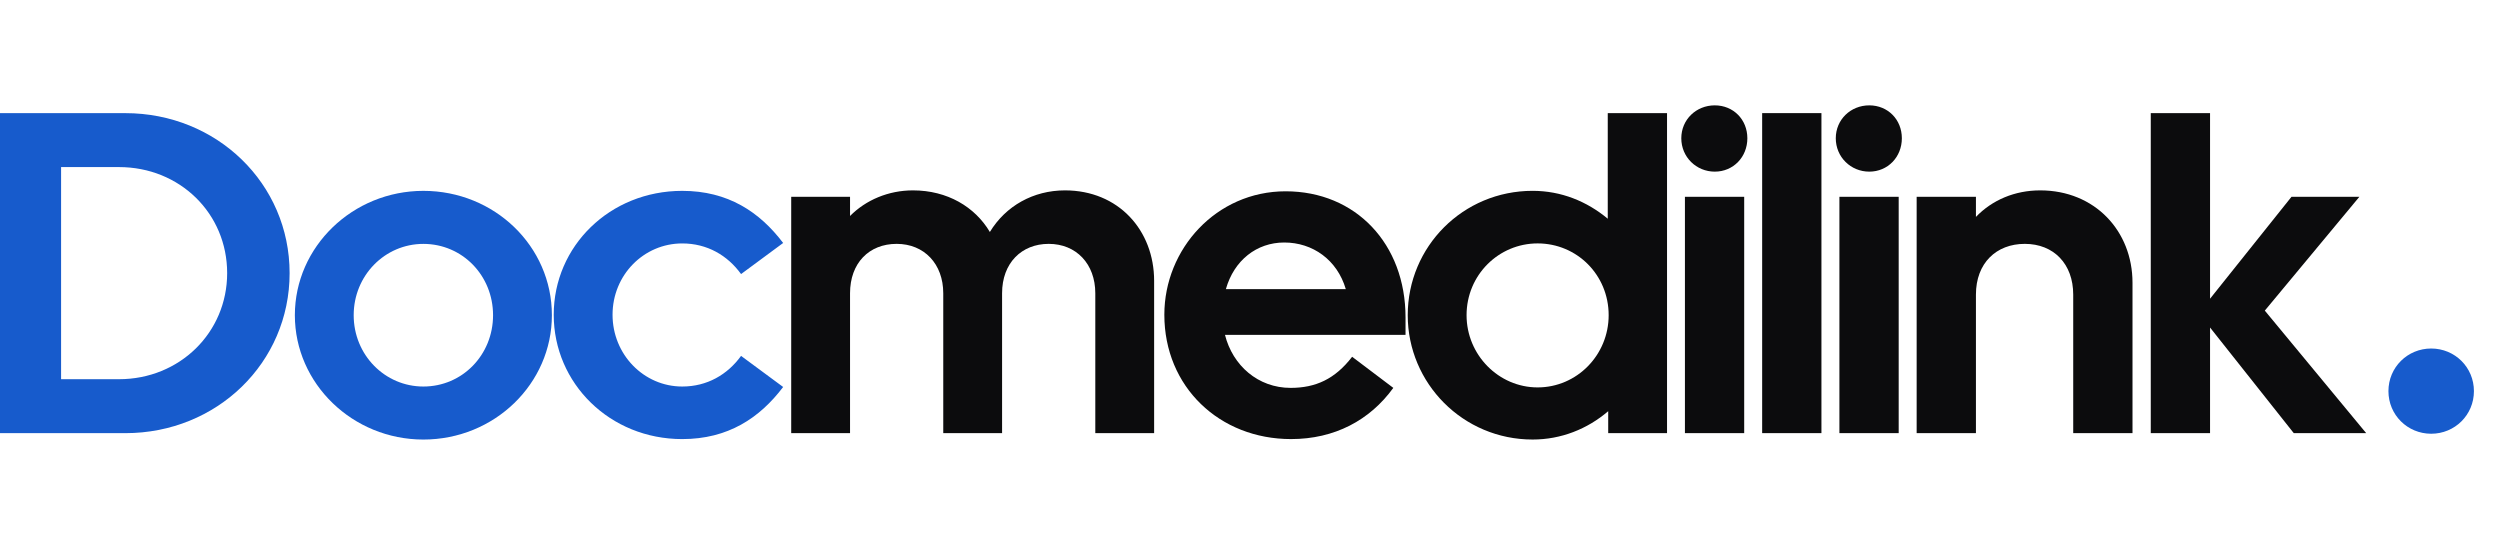
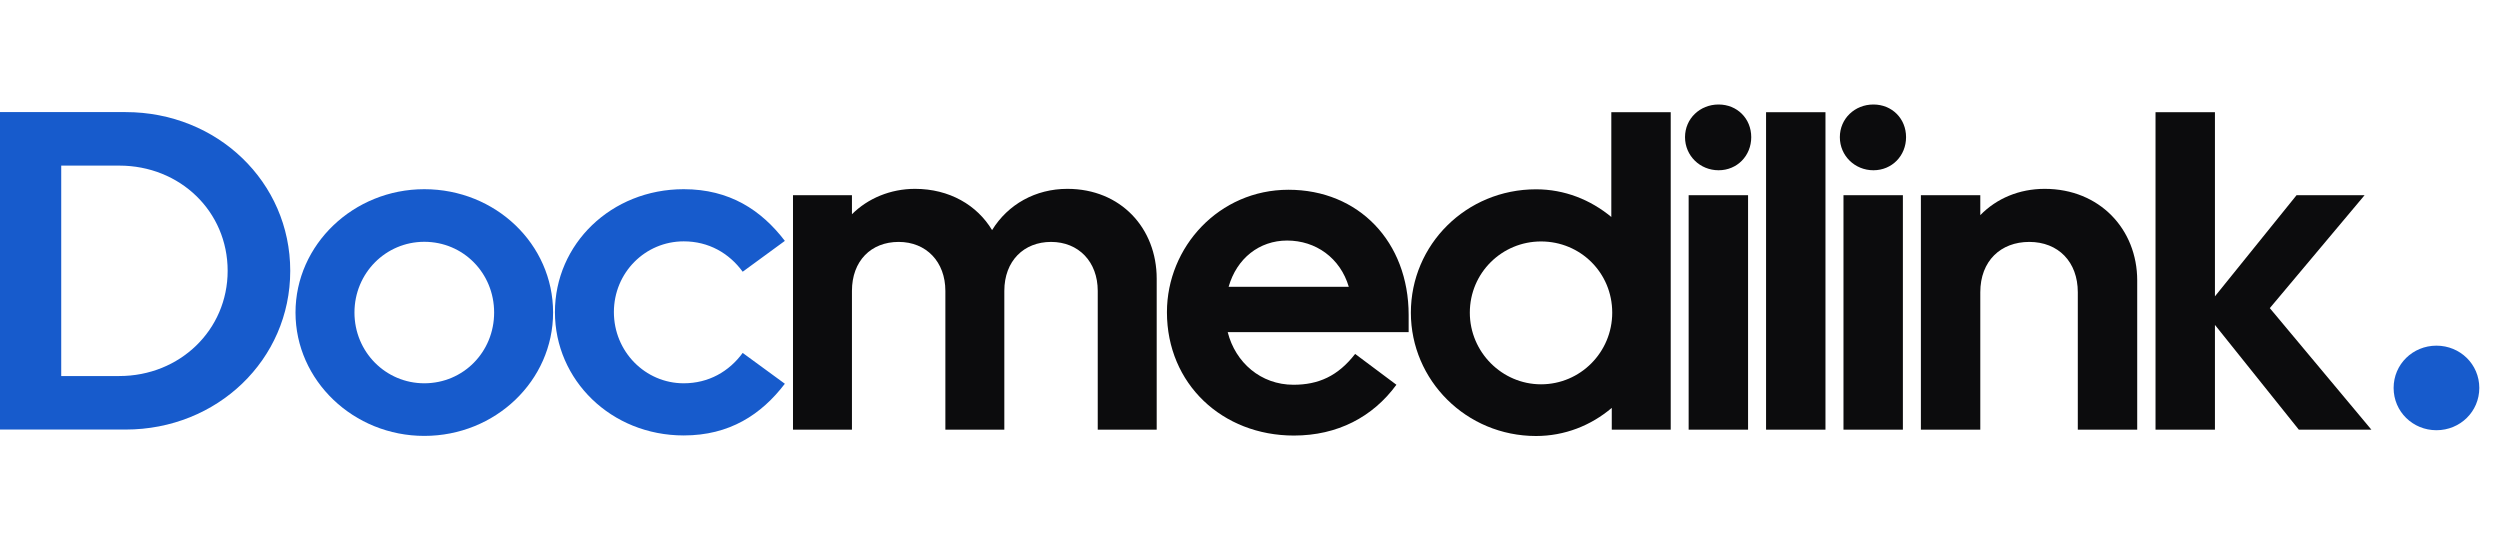
- <svg xmlns="http://www.w3.org/2000/svg" width="198" height="43" viewBox="0 0 198 43" fill="none">
-   <path d="M192.55 27.602C194.421 27.602 195.935 29.087 195.935 30.977C195.935 32.867 194.421 34.352 192.55 34.352C190.679 34.352 189.164 32.867 189.164 30.977C189.164 29.087 190.679 27.602 192.55 27.602Z" fill="#175BCC" />
-   <path d="M22.937 21.633C22.937 28.73 17.167 34.306 9.927 34.306H0V8.961H9.927C17.167 8.961 22.937 14.537 22.937 21.633ZM9.426 13.233H4.838V30.033H9.426C14.228 30.033 17.991 26.34 17.991 21.633C17.991 16.89 14.228 13.233 9.426 13.233Z" fill="#175BCC" />
-   <path d="M43.709 24.964C43.709 30.395 39.158 34.812 33.531 34.812C27.94 34.812 23.353 30.395 23.353 24.964C23.353 19.533 27.94 15.116 33.531 15.116C39.158 15.116 43.709 19.497 43.709 24.964ZM39.05 24.964C39.05 21.814 36.613 19.316 33.531 19.316C30.485 19.316 28.012 21.814 28.012 24.964C28.012 28.114 30.485 30.613 33.531 30.613C36.613 30.613 39.05 28.114 39.05 24.964Z" fill="#175BCC" />
-   <path d="M48.514 24.928C48.514 28.078 50.987 30.613 54.033 30.613C56.005 30.613 57.617 29.671 58.692 28.187L62.025 30.649C60.162 33.111 57.653 34.776 54.033 34.776C48.299 34.776 43.855 30.359 43.855 24.928C43.855 19.497 48.299 15.116 54.033 15.116C57.653 15.116 60.162 16.782 62.025 19.244L58.692 21.706C57.617 20.221 56.005 19.28 54.033 19.28C50.987 19.28 48.514 21.778 48.514 24.928Z" fill="#175BCC" />
-   <path d="M67.323 23.225V34.304H62.664V15.585H67.323V17.106C68.578 15.838 70.369 15.078 72.305 15.078C75.028 15.078 77.215 16.382 78.397 18.373C79.652 16.309 81.838 15.078 84.347 15.078C88.576 15.078 91.407 18.228 91.407 22.247V34.304H86.748V23.225C86.748 20.907 85.243 19.314 83.056 19.314C80.906 19.314 79.365 20.835 79.365 23.225V34.304H74.706V23.225C74.706 20.907 73.201 19.314 71.014 19.314C68.828 19.314 67.323 20.835 67.323 23.225Z" fill="#0C0C0D" />
-   <path d="M92.216 24.926C92.216 19.713 96.337 15.151 101.821 15.151C107.376 15.151 111.318 19.314 111.318 25.144V26.52H97.018C97.628 28.945 99.635 30.72 102.215 30.72C104.186 30.72 105.727 30.032 107.089 28.257L110.35 30.72C108.487 33.29 105.691 34.775 102.251 34.775C96.588 34.775 92.216 30.647 92.216 24.926ZM101.713 19.206C99.527 19.206 97.735 20.618 97.09 22.899H106.587C105.906 20.582 103.971 19.206 101.713 19.206Z" fill="#0C0C0D" />
-   <path d="M132.029 34.304H127.37V32.566C125.721 33.978 123.643 34.811 121.385 34.811C115.866 34.811 111.493 30.357 111.493 24.963C111.493 19.532 115.866 15.114 121.385 15.114C123.643 15.114 125.685 15.947 127.334 17.323V8.959H132.029V34.304ZM127.406 24.963C127.406 21.776 124.897 19.278 121.779 19.278C118.697 19.278 116.152 21.776 116.152 24.963C116.152 28.113 118.697 30.683 121.779 30.683C124.897 30.683 127.406 28.113 127.406 24.963Z" fill="#0C0C0D" />
-   <path d="M135.811 13.594C134.342 13.594 133.159 12.435 133.159 10.951C133.159 9.466 134.342 8.344 135.811 8.344C137.28 8.344 138.391 9.466 138.391 10.951C138.391 12.435 137.28 13.594 135.811 13.594ZM138.14 15.585V34.304H133.446V15.585H138.14Z" fill="#0C0C0D" />
-   <path d="M144.258 34.304H139.563V8.959H144.258V34.304Z" fill="#0C0C0D" />
-   <path d="M148.047 13.594C146.577 13.594 145.394 12.435 145.394 10.951C145.394 9.466 146.577 8.344 148.047 8.344C149.516 8.344 150.627 9.466 150.627 10.951C150.627 12.435 149.516 13.594 148.047 13.594ZM150.376 15.585V34.304H145.681V15.585H150.376Z" fill="#0C0C0D" />
-   <path d="M168.894 22.392V34.304H164.199V23.333C164.199 20.907 162.658 19.314 160.364 19.314C158.107 19.314 156.494 20.835 156.494 23.333V34.304H151.799V15.585H156.494V17.178C157.784 15.838 159.576 15.078 161.583 15.078C165.919 15.078 168.894 18.301 168.894 22.392Z" fill="#0C0C0D" />
-   <path d="M170.341 8.959H175.036V23.659L181.487 15.585H186.863L179.373 24.601L187.401 34.304H181.666L175.036 25.94V34.304H170.341V8.959Z" fill="#0C0C0D" />
+ <svg xmlns="http://www.w3.org/2000/svg" width="311" height="67" viewBox="0 0 311 67" fill="none">
+   <path d="M303.095 43C306.04 43 308.425 45.314 308.425 48.259C308.425 51.205 306.04 53.519 303.095 53.519C300.15 53.519 297.766 51.205 297.766 48.259C297.766 45.314 300.15 43 303.095 43Z" fill="#175BCC" />
+   <path d="M36.106 33.691C36.106 44.748 27.023 53.436 15.627 53.436H0V13.945H15.627C27.023 13.945 36.106 22.633 36.106 33.691ZM14.837 20.602H7.616V46.779H14.837C22.397 46.779 28.32 41.025 28.32 33.691C28.32 26.3 22.397 20.602 14.837 20.602Z" fill="#175BCC" />
+   <path d="M68.804 38.881C68.804 47.343 61.64 54.226 52.782 54.226C43.982 54.226 36.761 47.343 36.761 38.881C36.761 30.419 43.982 23.536 52.782 23.536C61.64 23.536 68.804 30.362 68.804 38.881ZM61.47 38.881C61.47 33.973 57.634 30.08 52.782 30.08C47.987 30.08 44.095 33.973 44.095 38.881C44.095 43.789 47.987 47.681 52.782 47.681C57.634 47.681 61.47 43.789 61.47 38.881Z" fill="#175BCC" />
+   <path d="M76.368 38.824C76.368 43.733 80.261 47.681 85.056 47.681C88.159 47.681 90.697 46.215 92.39 43.902L97.636 47.738C94.703 51.574 90.754 54.169 85.056 54.169C76.029 54.169 69.034 47.287 69.034 38.824C69.034 30.362 76.029 23.536 85.056 23.536C90.754 23.536 94.703 26.131 97.636 29.967L92.39 33.803C90.697 31.49 88.159 30.024 85.056 30.024C80.261 30.024 76.368 33.916 76.368 38.824Z" fill="#175BCC" />
+   <path d="M105.982 36.187V53.45H98.648V24.283H105.982V26.652C107.957 24.678 110.778 23.493 113.824 23.493C118.112 23.493 121.553 25.524 123.415 28.627C125.389 25.411 128.831 23.493 132.78 23.493C139.437 23.493 143.893 28.401 143.893 34.663V53.45H136.559V36.187C136.559 32.576 134.19 30.094 130.749 30.094C127.364 30.094 124.938 32.463 124.938 36.187V53.45H117.604V36.187C117.604 32.576 115.234 30.094 111.793 30.094C108.352 30.094 105.982 32.463 105.982 36.187Z" fill="#0C0C0D" />
+   <path d="M145.167 38.838C145.167 30.714 151.655 23.606 160.286 23.606C169.031 23.606 175.236 30.094 175.236 39.177V41.32H152.727C153.686 45.1 156.845 47.864 160.907 47.864C164.01 47.864 166.436 46.793 168.579 44.028L173.713 47.864C170.78 51.87 166.379 54.183 160.963 54.183C152.05 54.183 145.167 47.752 145.167 38.838ZM160.117 29.924C156.676 29.924 153.855 32.125 152.84 35.679H167.79C166.718 32.068 163.671 29.924 160.117 29.924Z" fill="#0C0C0D" />
+   <path d="M207.838 53.45H200.504V50.742C197.909 52.942 194.637 54.239 191.083 54.239C182.395 54.239 175.512 47.3 175.512 38.895C175.512 30.432 182.395 23.55 191.083 23.55C194.637 23.55 197.853 24.847 200.448 26.991V13.959H207.838V53.45ZM200.561 38.895C200.561 33.93 196.611 30.037 191.703 30.037C186.852 30.037 182.846 33.93 182.846 38.895C182.846 43.803 186.852 47.808 191.703 47.808C196.611 47.808 200.561 43.803 200.561 38.895Z" fill="#0C0C0D" />
+   <path d="M213.792 21.18C211.479 21.18 209.617 19.375 209.617 17.062C209.617 14.749 211.479 13 213.792 13C216.105 13 217.854 14.749 217.854 17.062C217.854 19.375 216.105 21.18 213.792 21.18ZM217.459 24.283V53.45H210.068V24.283H217.459Z" fill="#0C0C0D" />
+   <path d="M227.089 53.45H219.698V13.959H227.089V53.45Z" fill="#0C0C0D" />
+   <path d="M233.052 21.18C230.739 21.18 228.877 19.375 228.877 17.062C228.877 14.749 230.739 13 233.052 13C235.365 13 237.114 14.749 237.114 17.062C237.114 19.375 235.365 21.18 233.052 21.18ZM236.719 24.283V53.45H229.329V24.283H236.719Z" fill="#0C0C0D" />
+   <path d="M265.869 34.889V53.45H258.479V36.356C258.479 32.576 256.053 30.094 252.442 30.094C248.888 30.094 246.349 32.463 246.349 36.356V53.45H238.959V24.283H246.349V26.765C248.38 24.678 251.201 23.493 254.36 23.493C261.186 23.493 265.869 28.514 265.869 34.889Z" fill="#0C0C0D" />
+   <path d="M268.147 13.959H275.538V36.864L285.692 24.283H294.155L282.364 38.33L295.001 53.45H285.974L275.538 40.418V53.45H268.147V13.959Z" fill="#0C0C0D" />
</svg>
